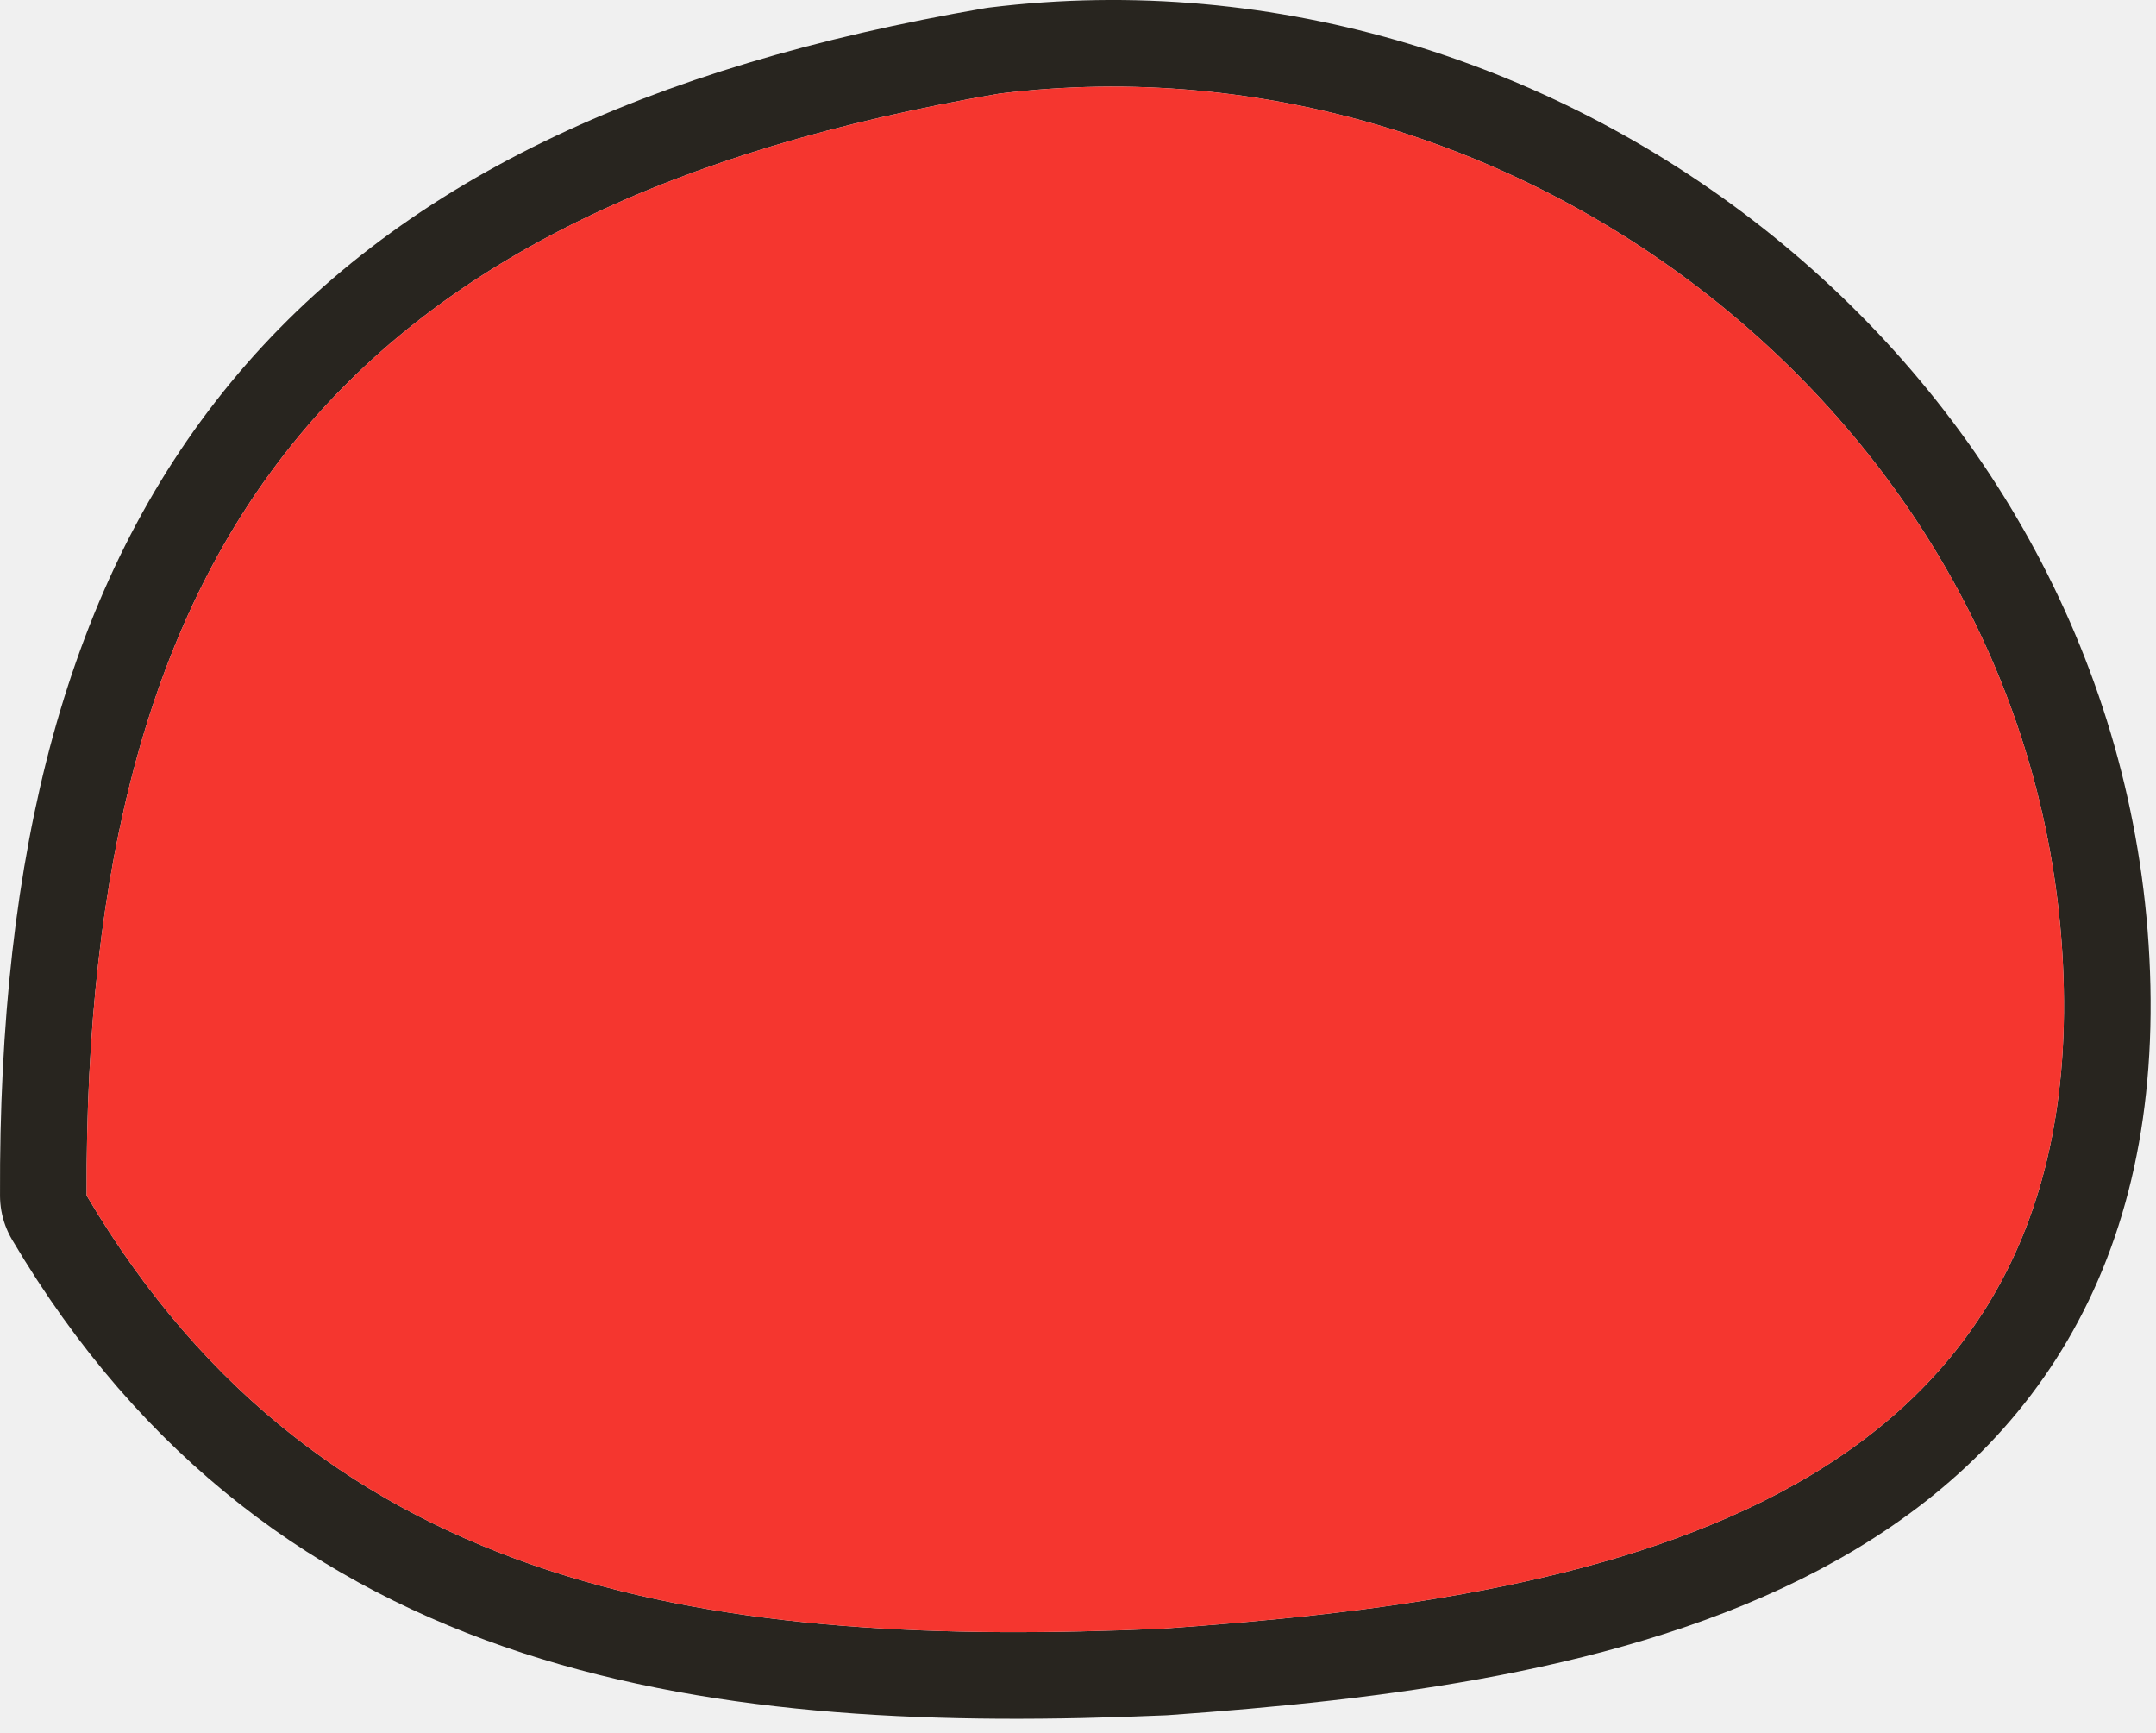
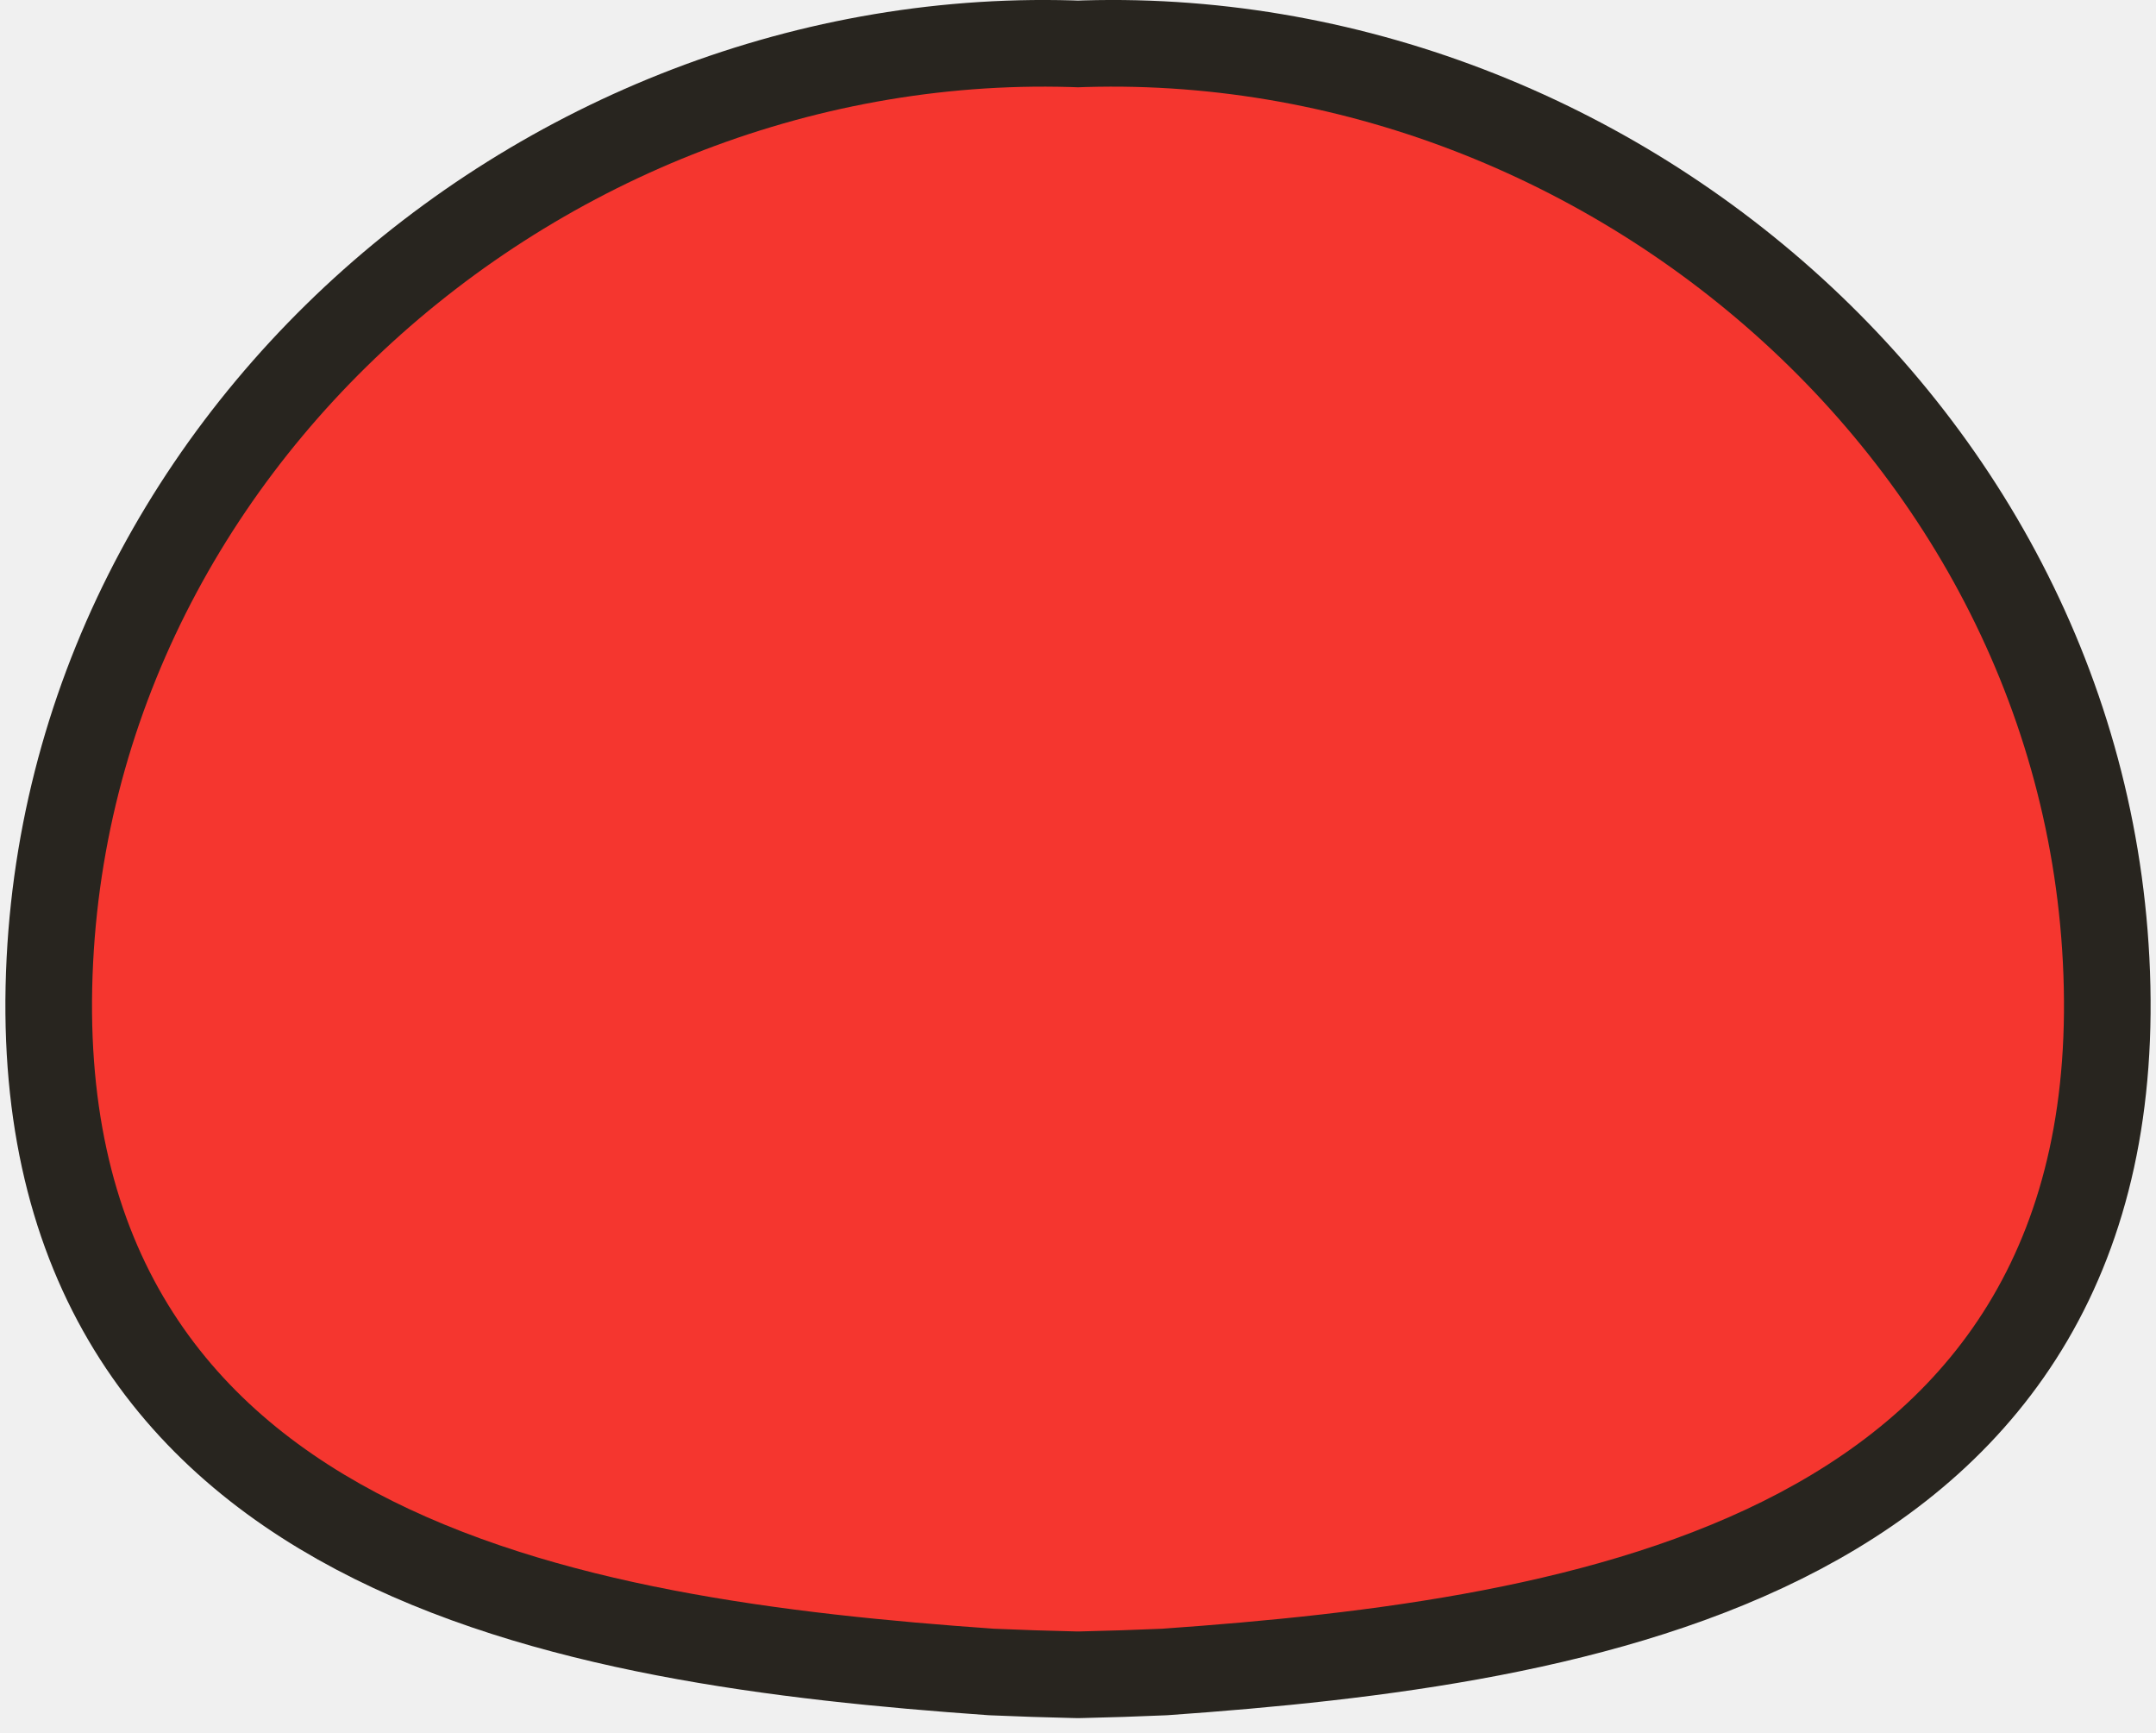
- <svg xmlns="http://www.w3.org/2000/svg" width="112" height="90" viewBox="0 0 112 90" fill="none">
-   <mask id="stroke0_2037_1022" maskUnits="userSpaceOnUse" x="-0.5" y="-0.501" width="113" height="90" fill="black">
-     <rect fill="white" x="-0.5" y="-0.501" width="113" height="90" />
-     <path d="M51.931 4.859C79.311 1.483 105.75 22.288 107.162 49.975C108.632 78.819 82.066 83.057 60.368 84.588C37.604 85.572 16.876 83.049 4.501 62.092C4.357 27.579 18.095 10.672 51.931 4.859Z" />
-   </mask>
-   <mask id="stroke1_2037_1022" fill="white">
-     <path d="M63.5 42.499C67.5 33.166 77.5 33.166 81.5 42.499Z" />
-   </mask>
-   <mask id="stroke2_2037_1022" fill="white">
-     <path d="M30.5 42.499C34.5 33.166 44.5 33.166 48.5 42.499Z" />
-   </mask>
-   <path d="M51.931 4.859C79.311 1.483 105.75 22.288 107.162 49.975C108.632 78.819 82.066 83.057 60.368 84.588C37.604 85.572 16.876 83.049 4.501 62.092C4.357 27.579 18.095 10.672 51.931 4.859Z" stroke-width="9" stroke-linejoin="round" stroke="#28251F" mask="url(#stroke0_2037_1022)" />
-   <path d="M51.931 4.859C79.311 1.483 105.75 22.288 107.162 49.975C108.632 78.819 82.066 83.057 60.368 84.588C37.604 85.572 16.876 83.049 4.501 62.092C4.357 27.579 18.095 10.672 51.931 4.859Z" fill="#F5362F" />
+ <svg xmlns="http://www.w3.org/2000/svg" width="112" height="90" viewBox="0 0 112 90">
+   <defs>
+     <clipPath id="right-half">
+       <rect x="56" y="-8" width="64" height="106" />
+     </clipPath>
+     <g id="original-outline">
+       <path d="M51.931 4.859C79.311 1.483 105.75 22.288 107.162 49.975C108.632 78.819 82.066 83.057 60.368 84.588C37.604 85.572 16.876 83.049 4.501 62.092C4.357 27.579 18.095 10.672 51.931 4.859Z" fill="#F5362F" stroke="#28251F" stroke-width="9" stroke-linejoin="round" />
+       <path d="M51.931 4.859C79.311 1.483 105.75 22.288 107.162 49.975C108.632 78.819 82.066 83.057 60.368 84.588C37.604 85.572 16.876 83.049 4.501 62.092C4.357 27.579 18.095 10.672 51.931 4.859Z" fill="#F5362F" />
+     </g>
+   </defs>
+   <g clip-path="url(#right-half)">
+     <use href="#original-outline" />
+   </g>
+   <g transform="translate(112 0) scale(-1 1)">
+     <g clip-path="url(#right-half)">
+       <use href="#original-outline" />
+     </g>
+   </g>
</svg>
